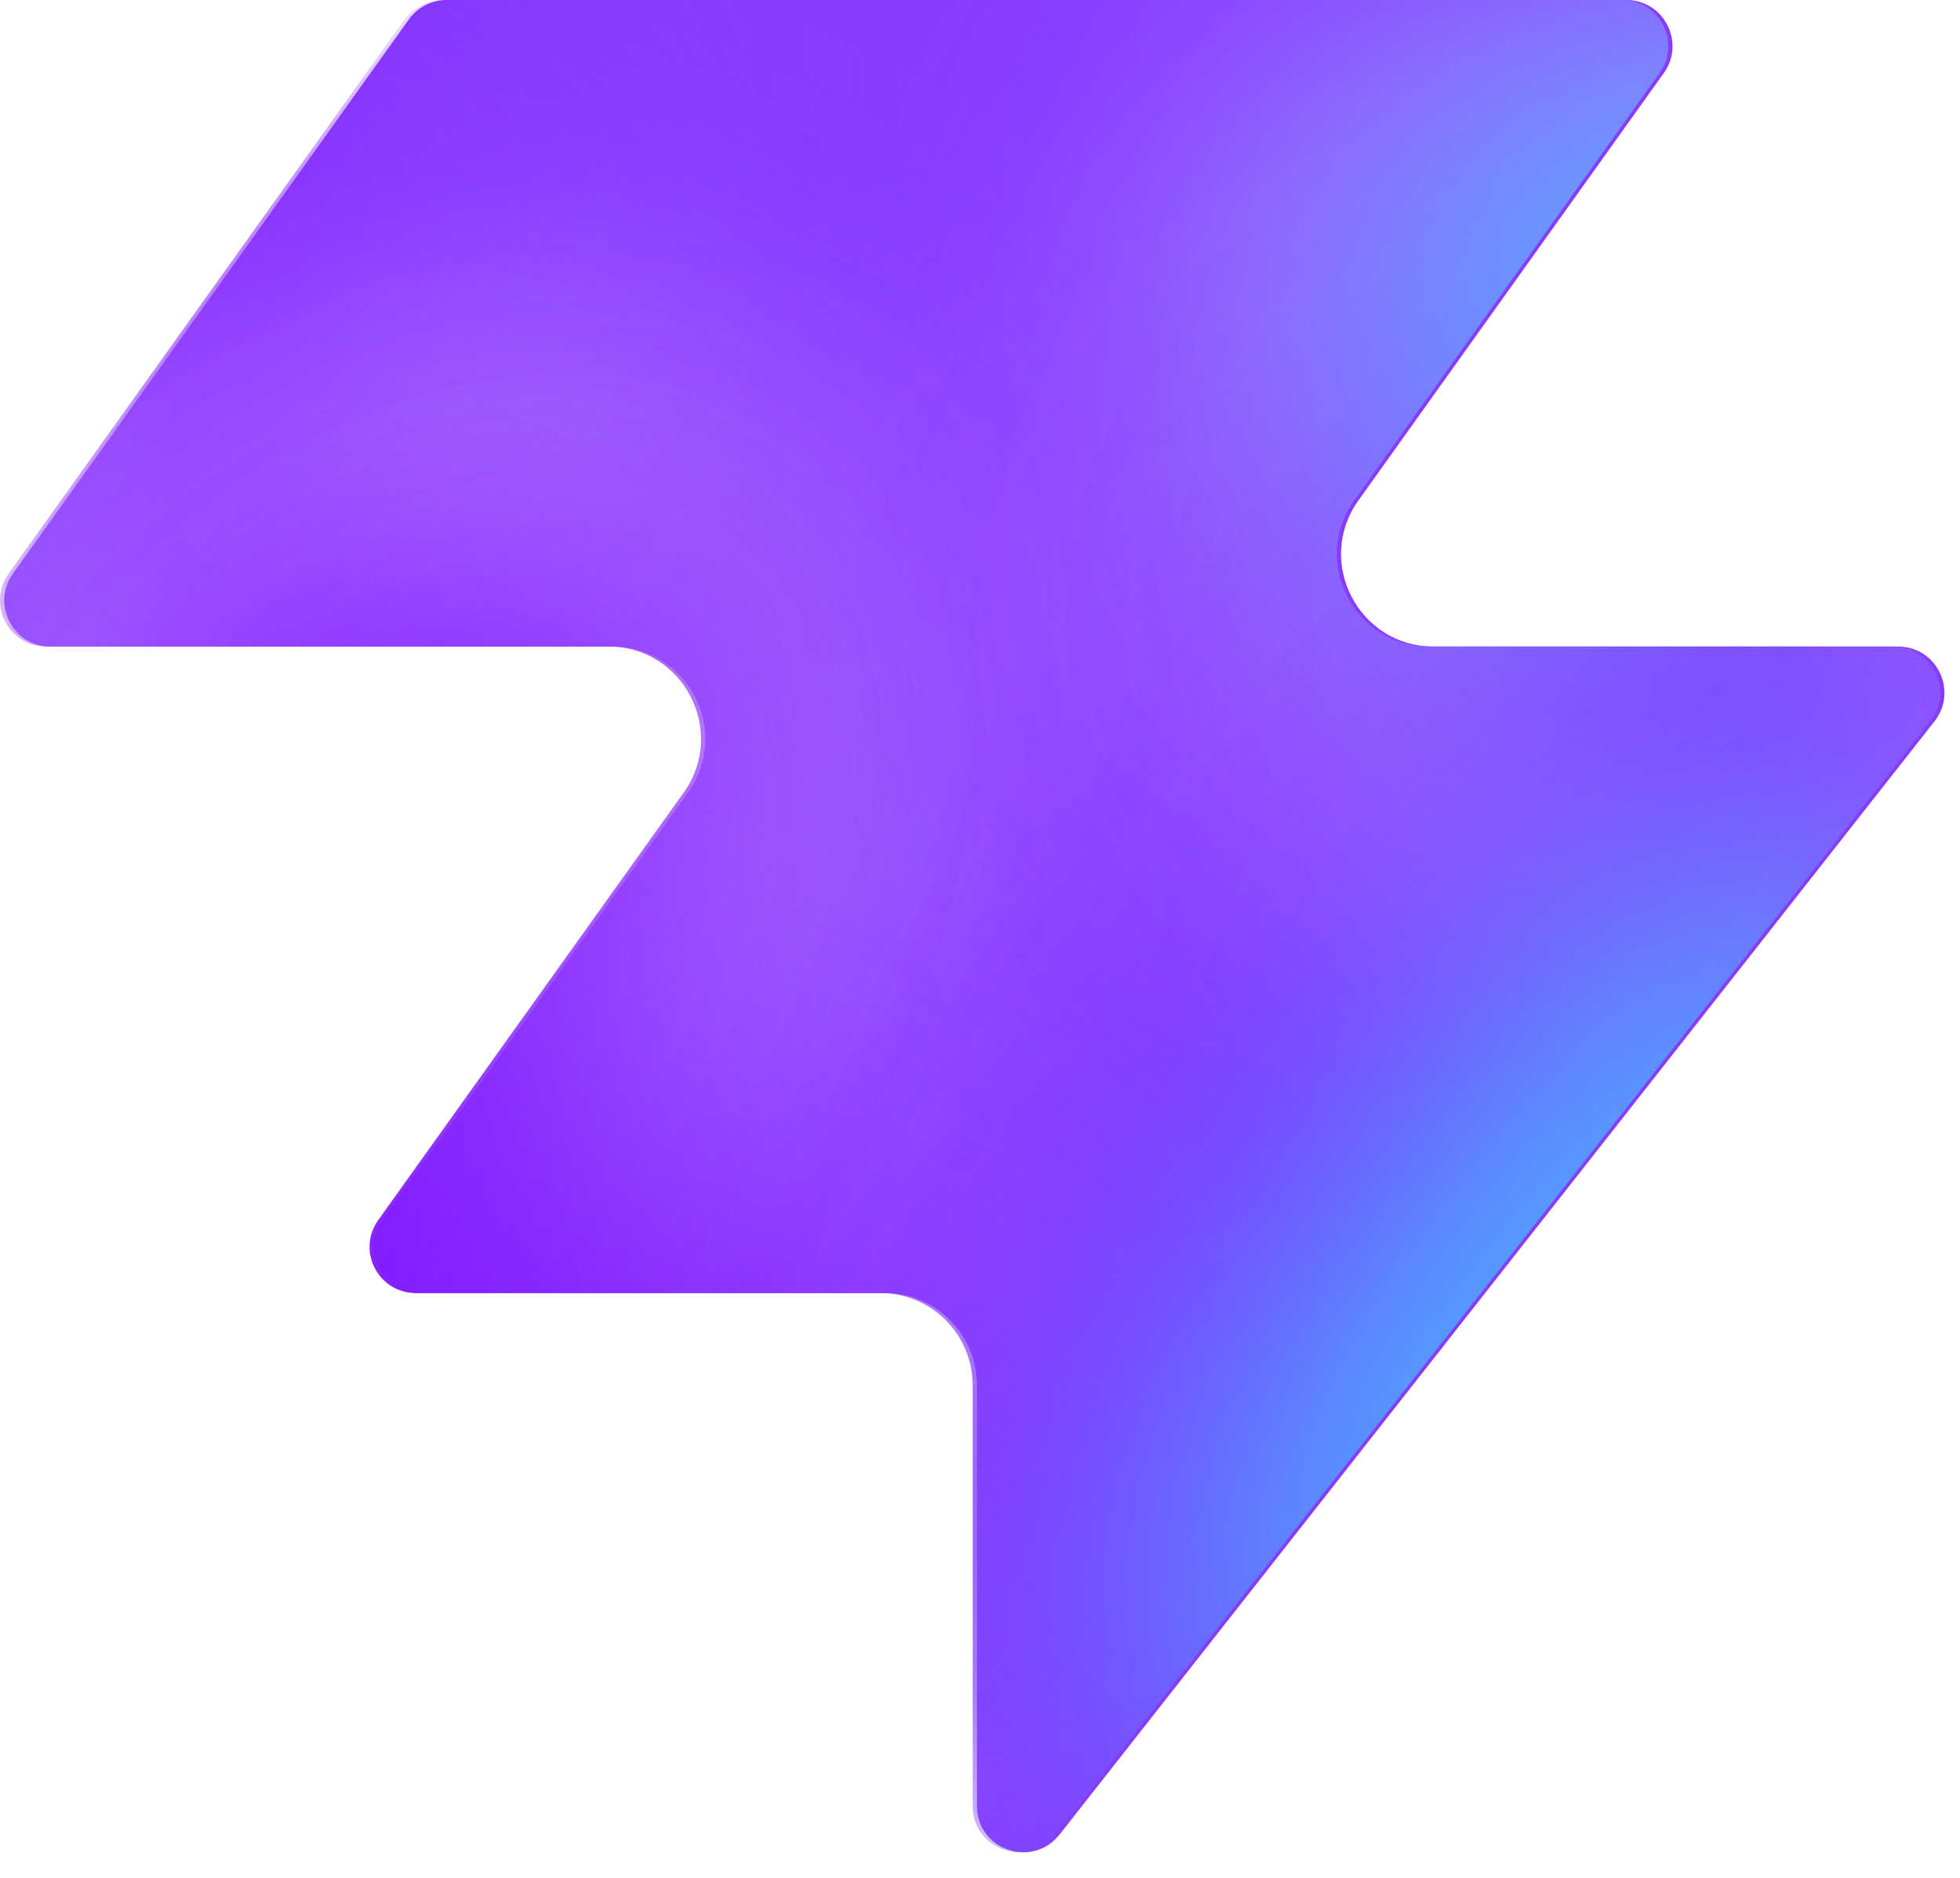
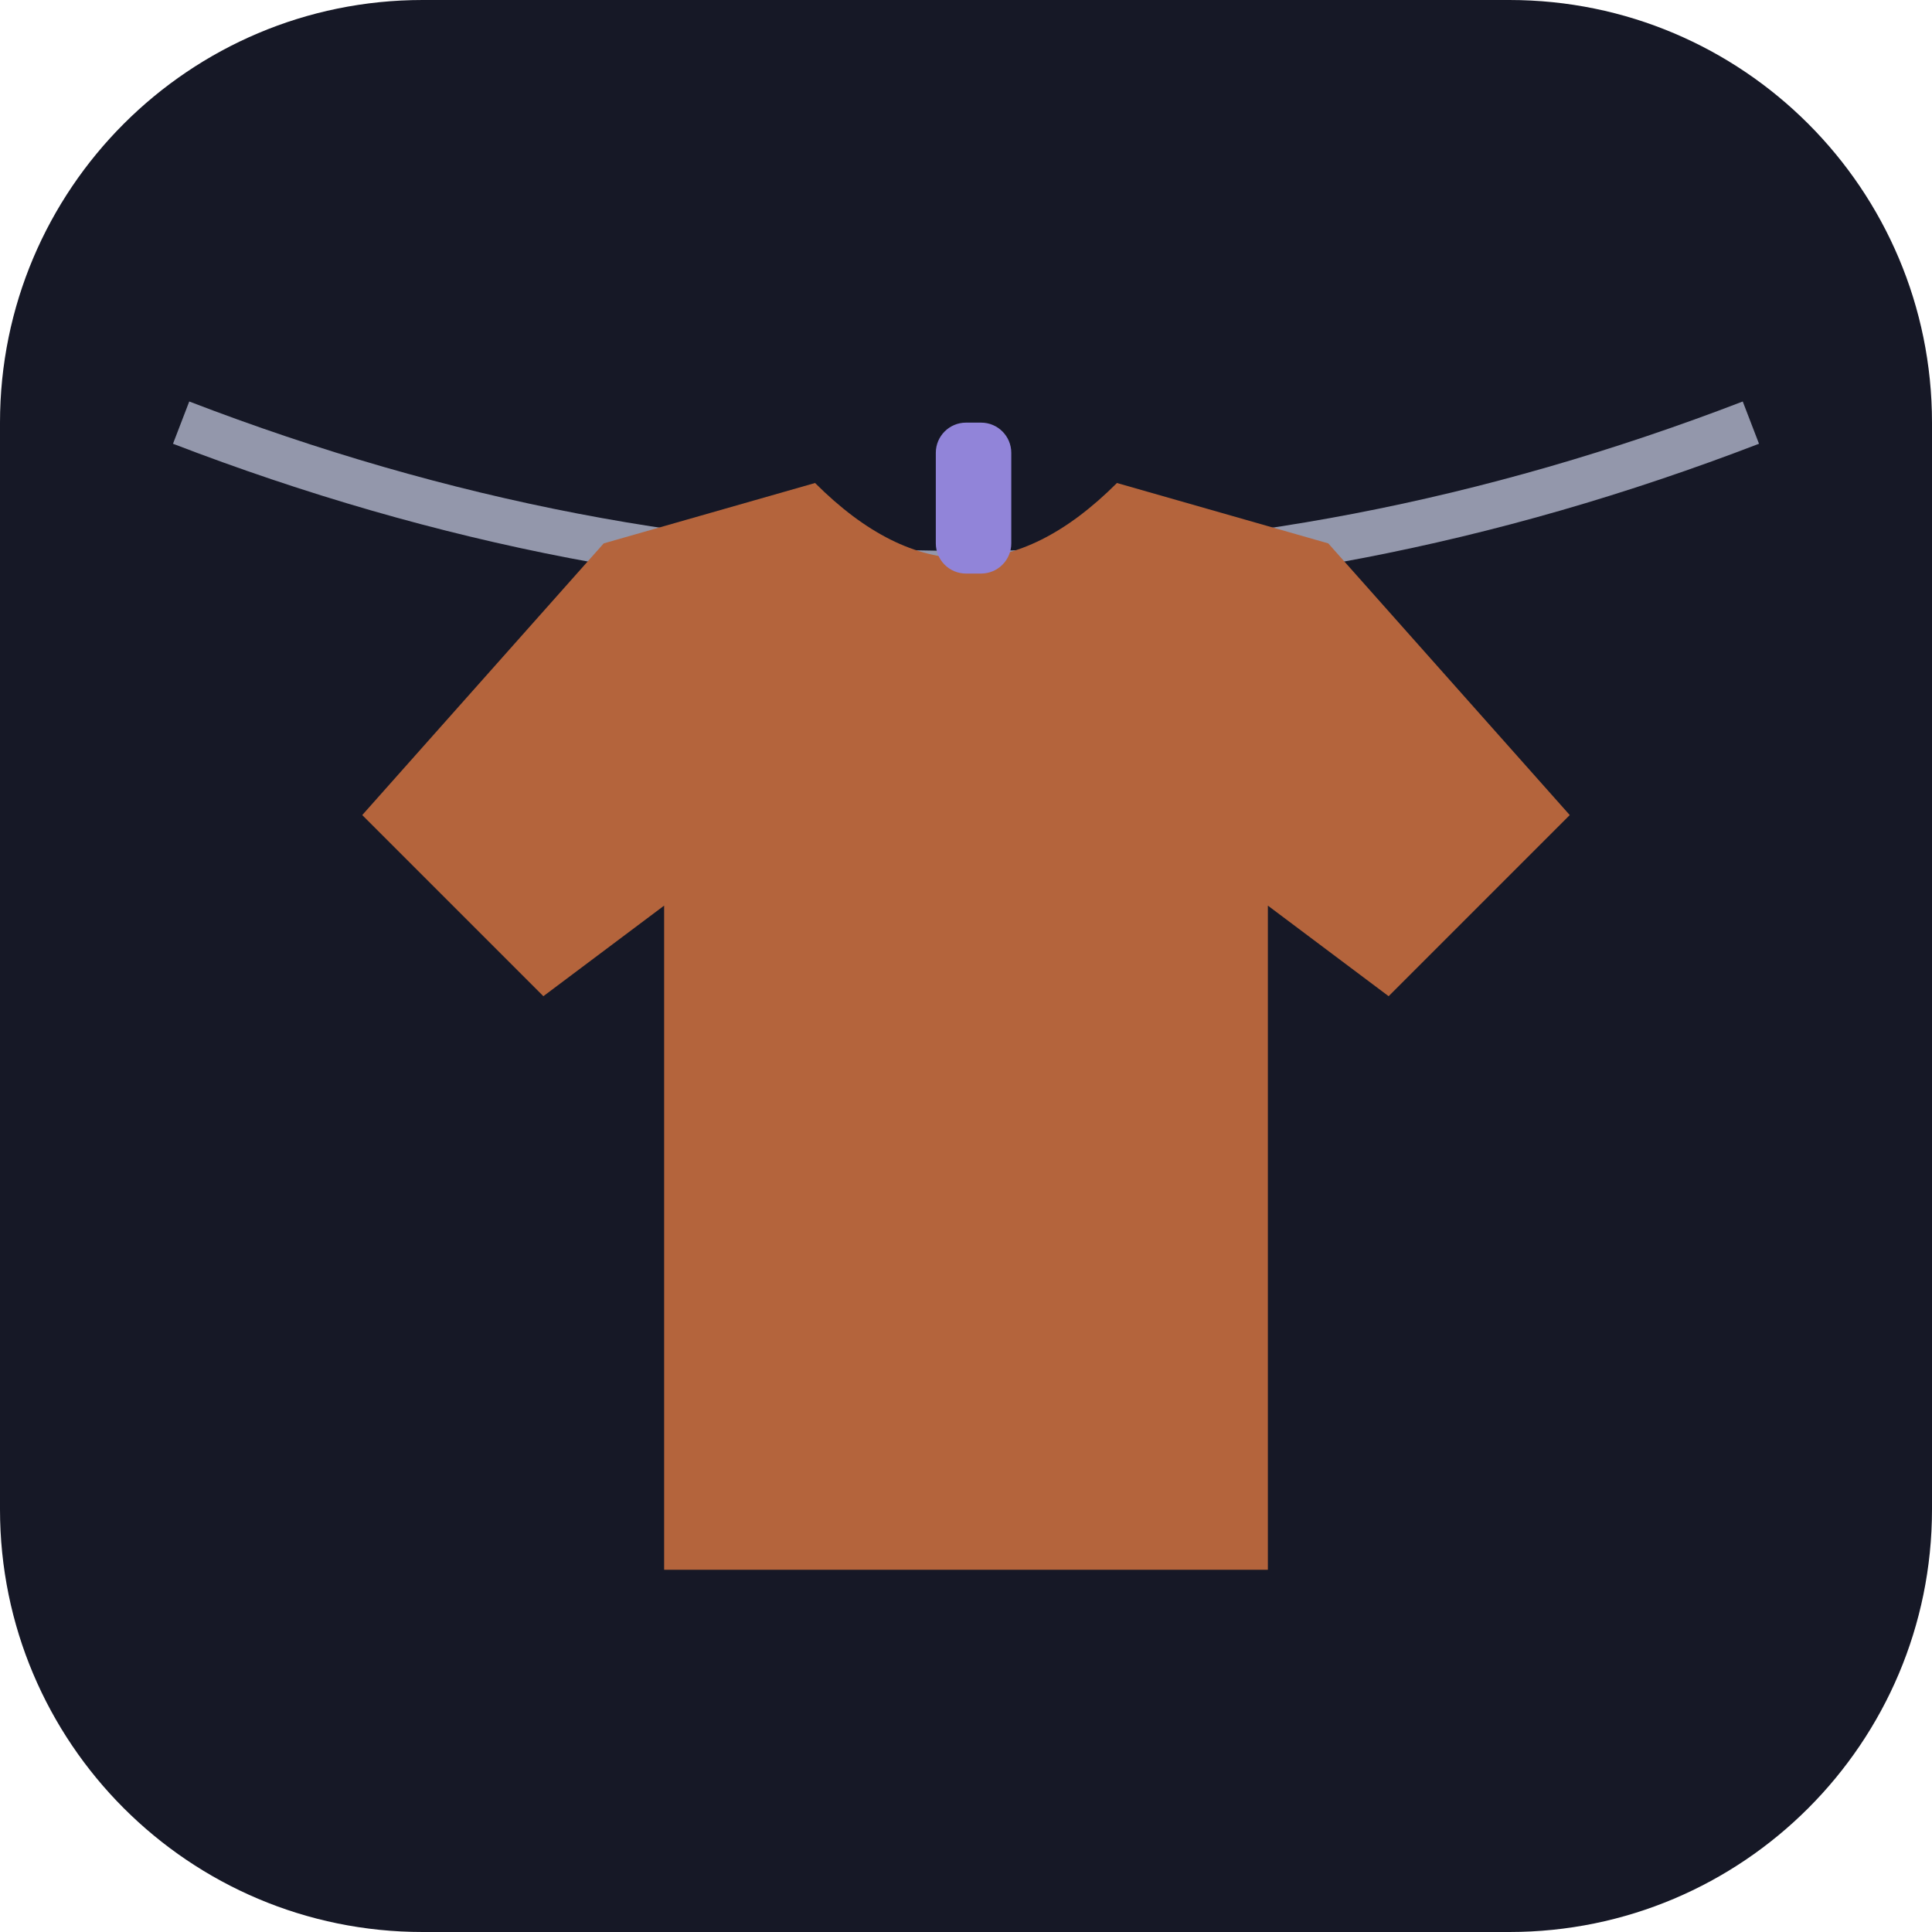
- <svg xmlns="http://www.w3.org/2000/svg" width="48" height="46" fill="none" viewBox="0 0 48 46">
-   <path fill="#863bff" d="M25.946 44.938c-.664.845-2.021.375-2.021-.698V33.937a2.26 2.26 0 0 0-2.262-2.262H10.287c-.92 0-1.456-1.04-.92-1.788l7.48-10.471c1.07-1.497 0-3.578-1.842-3.578H1.237c-.92 0-1.456-1.04-.92-1.788L10.013.474c.214-.297.556-.474.92-.474h28.894c.92 0 1.456 1.04.92 1.788l-7.48 10.471c-1.07 1.498 0 3.579 1.842 3.579h11.377c.943 0 1.473 1.088.89 1.83L25.947 44.94z" style="fill:#863bff;fill:color(display-p3 .525 .23 1);fill-opacity:1" />
-   <mask id="a" width="48" height="46" x="0" y="0" maskUnits="userSpaceOnUse" style="mask-type:alpha">
-     <path fill="#000" d="M25.842 44.938c-.664.844-2.021.375-2.021-.698V33.937a2.26 2.26 0 0 0-2.262-2.262H10.183c-.92 0-1.456-1.04-.92-1.788l7.48-10.471c1.07-1.498 0-3.579-1.842-3.579H1.133c-.92 0-1.456-1.04-.92-1.787L9.91.473c.214-.297.556-.474.92-.474h28.894c.92 0 1.456 1.04.92 1.788l-7.48 10.471c-1.07 1.498 0 3.578 1.842 3.578h11.377c.943 0 1.473 1.088.89 1.832L25.843 44.94z" style="fill:#000;fill-opacity:1" />
-   </mask>
-   <g mask="url(#a)">
-     <g filter="url(#b)">
-       <ellipse cx="5.508" cy="14.704" fill="#ede6ff" rx="5.508" ry="14.704" style="fill:#ede6ff;fill:color(display-p3 .927 .903 1);fill-opacity:1" transform="matrix(.00324 1 1 -.00324 -4.47 31.516)" />
-     </g>
-     <g filter="url(#c)">
-       <ellipse cx="10.399" cy="29.851" fill="#ede6ff" rx="10.399" ry="29.851" style="fill:#ede6ff;fill:color(display-p3 .927 .903 1);fill-opacity:1" transform="matrix(.00324 1 1 -.00324 -39.328 7.883)" />
-     </g>
-     <g filter="url(#d)">
-       <ellipse cx="5.508" cy="30.487" fill="#7e14ff" rx="5.508" ry="30.487" style="fill:#7e14ff;fill:color(display-p3 .492 .077 1);fill-opacity:1" transform="rotate(89.814 -25.913 -14.639)scale(1 -1)" />
-     </g>
-     <g filter="url(#e)">
-       <ellipse cx="5.508" cy="30.599" fill="#7e14ff" rx="5.508" ry="30.599" style="fill:#7e14ff;fill:color(display-p3 .492 .077 1);fill-opacity:1" transform="rotate(89.814 -32.644 -3.334)scale(1 -1)" />
-     </g>
-     <g filter="url(#f)">
-       <ellipse cx="5.508" cy="30.599" fill="#7e14ff" rx="5.508" ry="30.599" style="fill:#7e14ff;fill:color(display-p3 .492 .077 1);fill-opacity:1" transform="matrix(.00324 1 1 -.00324 -34.34 30.47)" />
-     </g>
-     <g filter="url(#g)">
-       <ellipse cx="14.072" cy="22.078" fill="#ede6ff" rx="14.072" ry="22.078" style="fill:#ede6ff;fill:color(display-p3 .927 .903 1);fill-opacity:1" transform="rotate(93.35 24.506 48.493)scale(-1 1)" />
-     </g>
-     <g filter="url(#h)">
-       <ellipse cx="3.47" cy="21.501" fill="#7e14ff" rx="3.47" ry="21.501" style="fill:#7e14ff;fill:color(display-p3 .492 .077 1);fill-opacity:1" transform="rotate(89.009 28.708 47.59)scale(-1 1)" />
-     </g>
-     <g filter="url(#i)">
-       <ellipse cx="3.47" cy="21.501" fill="#7e14ff" rx="3.47" ry="21.501" style="fill:#7e14ff;fill:color(display-p3 .492 .077 1);fill-opacity:1" transform="rotate(89.009 28.708 47.59)scale(-1 1)" />
-     </g>
-     <g filter="url(#j)">
-       <ellipse cx=".387" cy="8.972" fill="#7e14ff" rx="4.407" ry="29.108" style="fill:#7e14ff;fill:color(display-p3 .492 .077 1);fill-opacity:1" transform="rotate(39.51 .387 8.972)" />
-     </g>
-     <g filter="url(#k)">
-       <ellipse cx="47.523" cy="-6.092" fill="#7e14ff" rx="4.407" ry="29.108" style="fill:#7e14ff;fill:color(display-p3 .492 .077 1);fill-opacity:1" transform="rotate(37.892 47.523 -6.092)" />
-     </g>
-     <g filter="url(#l)">
-       <ellipse cx="41.412" cy="6.333" fill="#47bfff" rx="5.971" ry="9.665" style="fill:#47bfff;fill:color(display-p3 .28 .748 1);fill-opacity:1" transform="rotate(37.892 41.412 6.333)" />
-     </g>
-     <g filter="url(#m)">
-       <ellipse cx="-1.879" cy="38.332" fill="#7e14ff" rx="4.407" ry="29.108" style="fill:#7e14ff;fill:color(display-p3 .492 .077 1);fill-opacity:1" transform="rotate(37.892 -1.88 38.332)" />
-     </g>
-     <g filter="url(#n)">
-       <ellipse cx="-1.879" cy="38.332" fill="#7e14ff" rx="4.407" ry="29.108" style="fill:#7e14ff;fill:color(display-p3 .492 .077 1);fill-opacity:1" transform="rotate(37.892 -1.88 38.332)" />
-     </g>
-     <g filter="url(#o)">
-       <ellipse cx="35.651" cy="29.907" fill="#7e14ff" rx="4.407" ry="29.108" style="fill:#7e14ff;fill:color(display-p3 .492 .077 1);fill-opacity:1" transform="rotate(37.892 35.651 29.907)" />
-     </g>
-     <g filter="url(#p)">
-       <ellipse cx="38.418" cy="32.4" fill="#47bfff" rx="5.971" ry="15.297" style="fill:#47bfff;fill:color(display-p3 .28 .748 1);fill-opacity:1" transform="rotate(37.892 38.418 32.4)" />
-     </g>
-   </g>
-   <defs>
-     <filter id="b" width="60.045" height="41.654" x="-19.77" y="16.149" color-interpolation-filters="sRGB" filterUnits="userSpaceOnUse">
-       <feFlood flood-opacity="0" result="BackgroundImageFix" />
-       <feBlend in="SourceGraphic" in2="BackgroundImageFix" result="shape" />
-       <feGaussianBlur result="effect1_foregroundBlur_2002_17158" stdDeviation="7.659" />
-     </filter>
-     <filter id="c" width="90.34" height="51.437" x="-54.613" y="-7.533" color-interpolation-filters="sRGB" filterUnits="userSpaceOnUse">
-       <feFlood flood-opacity="0" result="BackgroundImageFix" />
-       <feBlend in="SourceGraphic" in2="BackgroundImageFix" result="shape" />
-       <feGaussianBlur result="effect1_foregroundBlur_2002_17158" stdDeviation="7.659" />
-     </filter>
-     <filter id="d" width="79.355" height="29.4" x="-49.64" y="2.03" color-interpolation-filters="sRGB" filterUnits="userSpaceOnUse">
-       <feFlood flood-opacity="0" result="BackgroundImageFix" />
-       <feBlend in="SourceGraphic" in2="BackgroundImageFix" result="shape" />
-       <feGaussianBlur result="effect1_foregroundBlur_2002_17158" stdDeviation="4.596" />
-     </filter>
-     <filter id="e" width="79.579" height="29.4" x="-45.045" y="20.029" color-interpolation-filters="sRGB" filterUnits="userSpaceOnUse">
-       <feFlood flood-opacity="0" result="BackgroundImageFix" />
-       <feBlend in="SourceGraphic" in2="BackgroundImageFix" result="shape" />
-       <feGaussianBlur result="effect1_foregroundBlur_2002_17158" stdDeviation="4.596" />
-     </filter>
-     <filter id="f" width="79.579" height="29.4" x="-43.513" y="21.178" color-interpolation-filters="sRGB" filterUnits="userSpaceOnUse">
-       <feFlood flood-opacity="0" result="BackgroundImageFix" />
-       <feBlend in="SourceGraphic" in2="BackgroundImageFix" result="shape" />
-       <feGaussianBlur result="effect1_foregroundBlur_2002_17158" stdDeviation="4.596" />
-     </filter>
-     <filter id="g" width="74.749" height="58.852" x="15.756" y="-17.901" color-interpolation-filters="sRGB" filterUnits="userSpaceOnUse">
-       <feFlood flood-opacity="0" result="BackgroundImageFix" />
-       <feBlend in="SourceGraphic" in2="BackgroundImageFix" result="shape" />
-       <feGaussianBlur result="effect1_foregroundBlur_2002_17158" stdDeviation="7.659" />
-     </filter>
-     <filter id="h" width="61.377" height="25.362" x="23.548" y="2.284" color-interpolation-filters="sRGB" filterUnits="userSpaceOnUse">
-       <feFlood flood-opacity="0" result="BackgroundImageFix" />
-       <feBlend in="SourceGraphic" in2="BackgroundImageFix" result="shape" />
-       <feGaussianBlur result="effect1_foregroundBlur_2002_17158" stdDeviation="4.596" />
-     </filter>
-     <filter id="i" width="61.377" height="25.362" x="23.548" y="2.284" color-interpolation-filters="sRGB" filterUnits="userSpaceOnUse">
-       <feFlood flood-opacity="0" result="BackgroundImageFix" />
-       <feBlend in="SourceGraphic" in2="BackgroundImageFix" result="shape" />
-       <feGaussianBlur result="effect1_foregroundBlur_2002_17158" stdDeviation="4.596" />
-     </filter>
-     <filter id="j" width="56.045" height="63.649" x="-27.636" y="-22.853" color-interpolation-filters="sRGB" filterUnits="userSpaceOnUse">
-       <feFlood flood-opacity="0" result="BackgroundImageFix" />
-       <feBlend in="SourceGraphic" in2="BackgroundImageFix" result="shape" />
-       <feGaussianBlur result="effect1_foregroundBlur_2002_17158" stdDeviation="4.596" />
-     </filter>
-     <filter id="k" width="54.814" height="64.646" x="20.116" y="-38.415" color-interpolation-filters="sRGB" filterUnits="userSpaceOnUse">
-       <feFlood flood-opacity="0" result="BackgroundImageFix" />
-       <feBlend in="SourceGraphic" in2="BackgroundImageFix" result="shape" />
-       <feGaussianBlur result="effect1_foregroundBlur_2002_17158" stdDeviation="4.596" />
-     </filter>
-     <filter id="l" width="33.541" height="35.313" x="24.641" y="-11.323" color-interpolation-filters="sRGB" filterUnits="userSpaceOnUse">
-       <feFlood flood-opacity="0" result="BackgroundImageFix" />
-       <feBlend in="SourceGraphic" in2="BackgroundImageFix" result="shape" />
-       <feGaussianBlur result="effect1_foregroundBlur_2002_17158" stdDeviation="4.596" />
-     </filter>
-     <filter id="m" width="54.814" height="64.646" x="-29.286" y="6.009" color-interpolation-filters="sRGB" filterUnits="userSpaceOnUse">
-       <feFlood flood-opacity="0" result="BackgroundImageFix" />
-       <feBlend in="SourceGraphic" in2="BackgroundImageFix" result="shape" />
-       <feGaussianBlur result="effect1_foregroundBlur_2002_17158" stdDeviation="4.596" />
-     </filter>
-     <filter id="n" width="54.814" height="64.646" x="-29.286" y="6.009" color-interpolation-filters="sRGB" filterUnits="userSpaceOnUse">
-       <feFlood flood-opacity="0" result="BackgroundImageFix" />
-       <feBlend in="SourceGraphic" in2="BackgroundImageFix" result="shape" />
-       <feGaussianBlur result="effect1_foregroundBlur_2002_17158" stdDeviation="4.596" />
-     </filter>
-     <filter id="o" width="54.814" height="64.646" x="8.244" y="-2.416" color-interpolation-filters="sRGB" filterUnits="userSpaceOnUse">
-       <feFlood flood-opacity="0" result="BackgroundImageFix" />
-       <feBlend in="SourceGraphic" in2="BackgroundImageFix" result="shape" />
-       <feGaussianBlur result="effect1_foregroundBlur_2002_17158" stdDeviation="4.596" />
-     </filter>
-     <filter id="p" width="39.409" height="43.623" x="18.713" y="10.588" color-interpolation-filters="sRGB" filterUnits="userSpaceOnUse">
-       <feFlood flood-opacity="0" result="BackgroundImageFix" />
-       <feBlend in="SourceGraphic" in2="BackgroundImageFix" result="shape" />
-       <feGaussianBlur result="effect1_foregroundBlur_2002_17158" stdDeviation="4.596" />
-     </filter>
-   </defs>
+ <svg xmlns="http://www.w3.org/2000/svg" viewBox="0 0 64 64">
+   <rect width="64" height="64" rx="14" fill="#161826" />
+   <path d="M6 14 Q32 24 58 14" fill="none" stroke="#9397ab" stroke-width="1.5" />
+   <path d="M20 18 L27 16 Q32 21 37 16 L44 18 L52 27 L46 33 L42 30 L42 52 L22 52 L22 30 L18 33 L12 27 Z" fill="#b4643c" />
+   <rect x="31" y="14" width="2.5" height="5" rx="1" fill="#9184d9" />
</svg>
